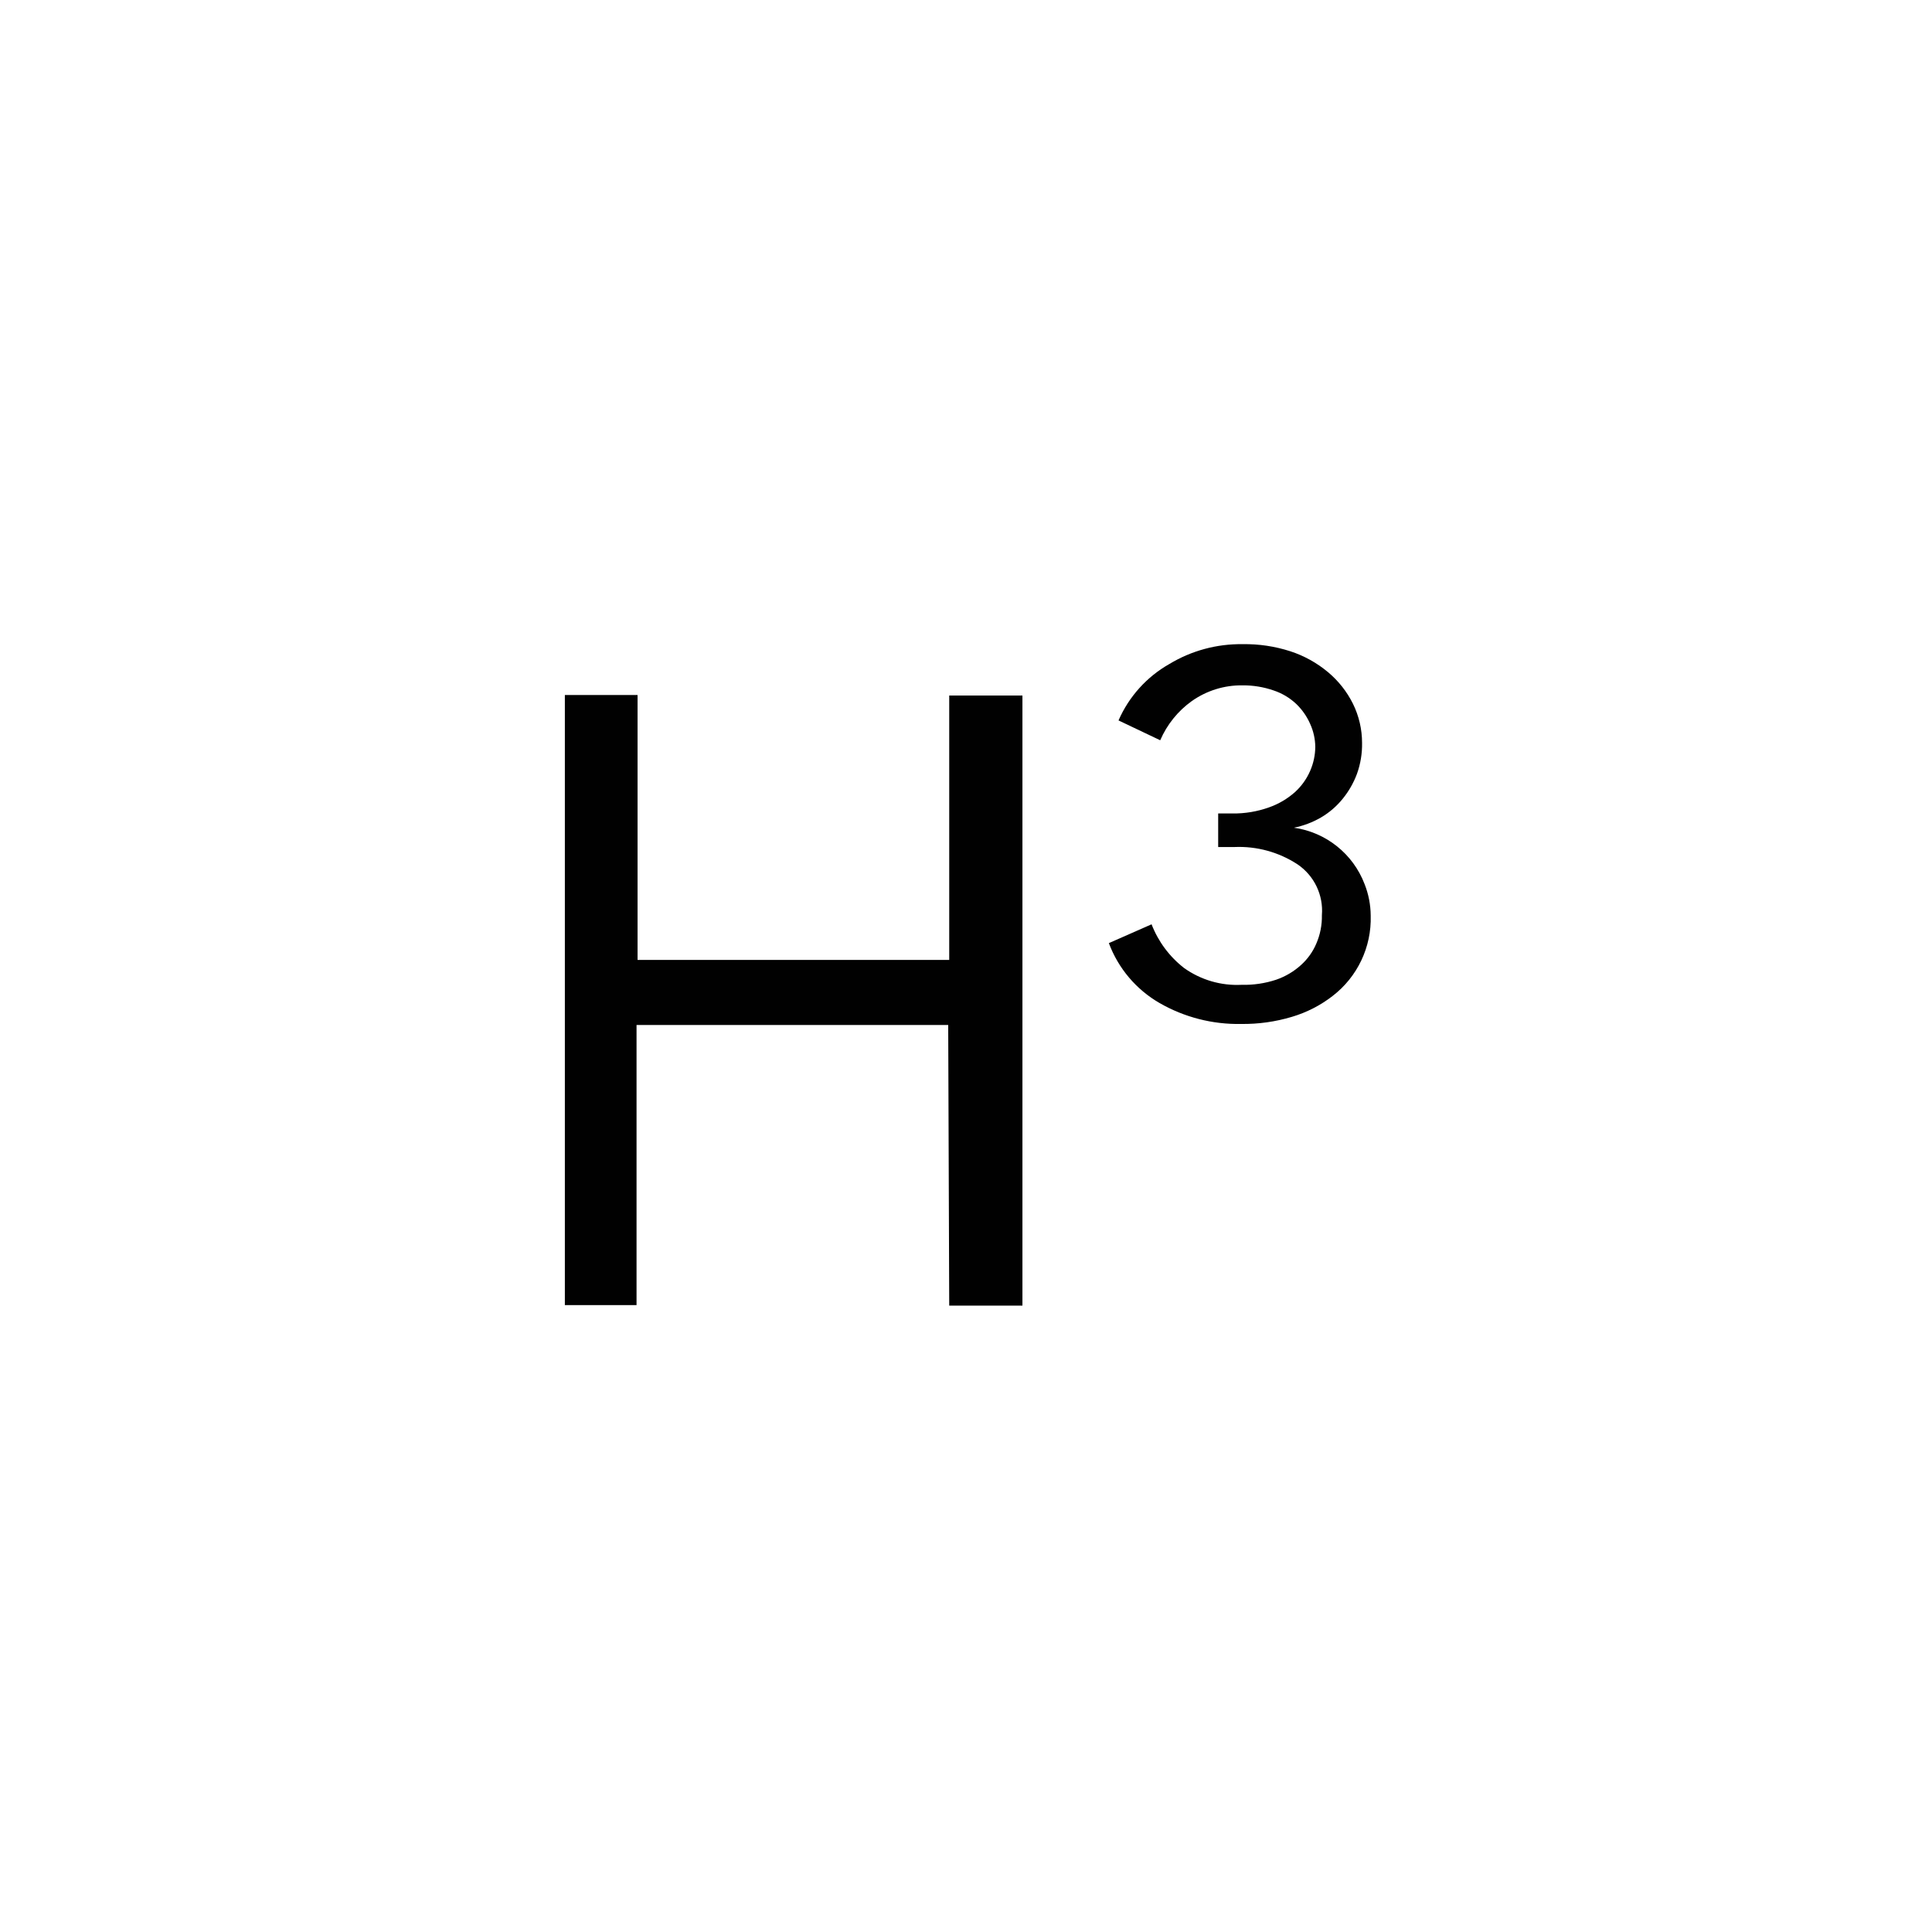
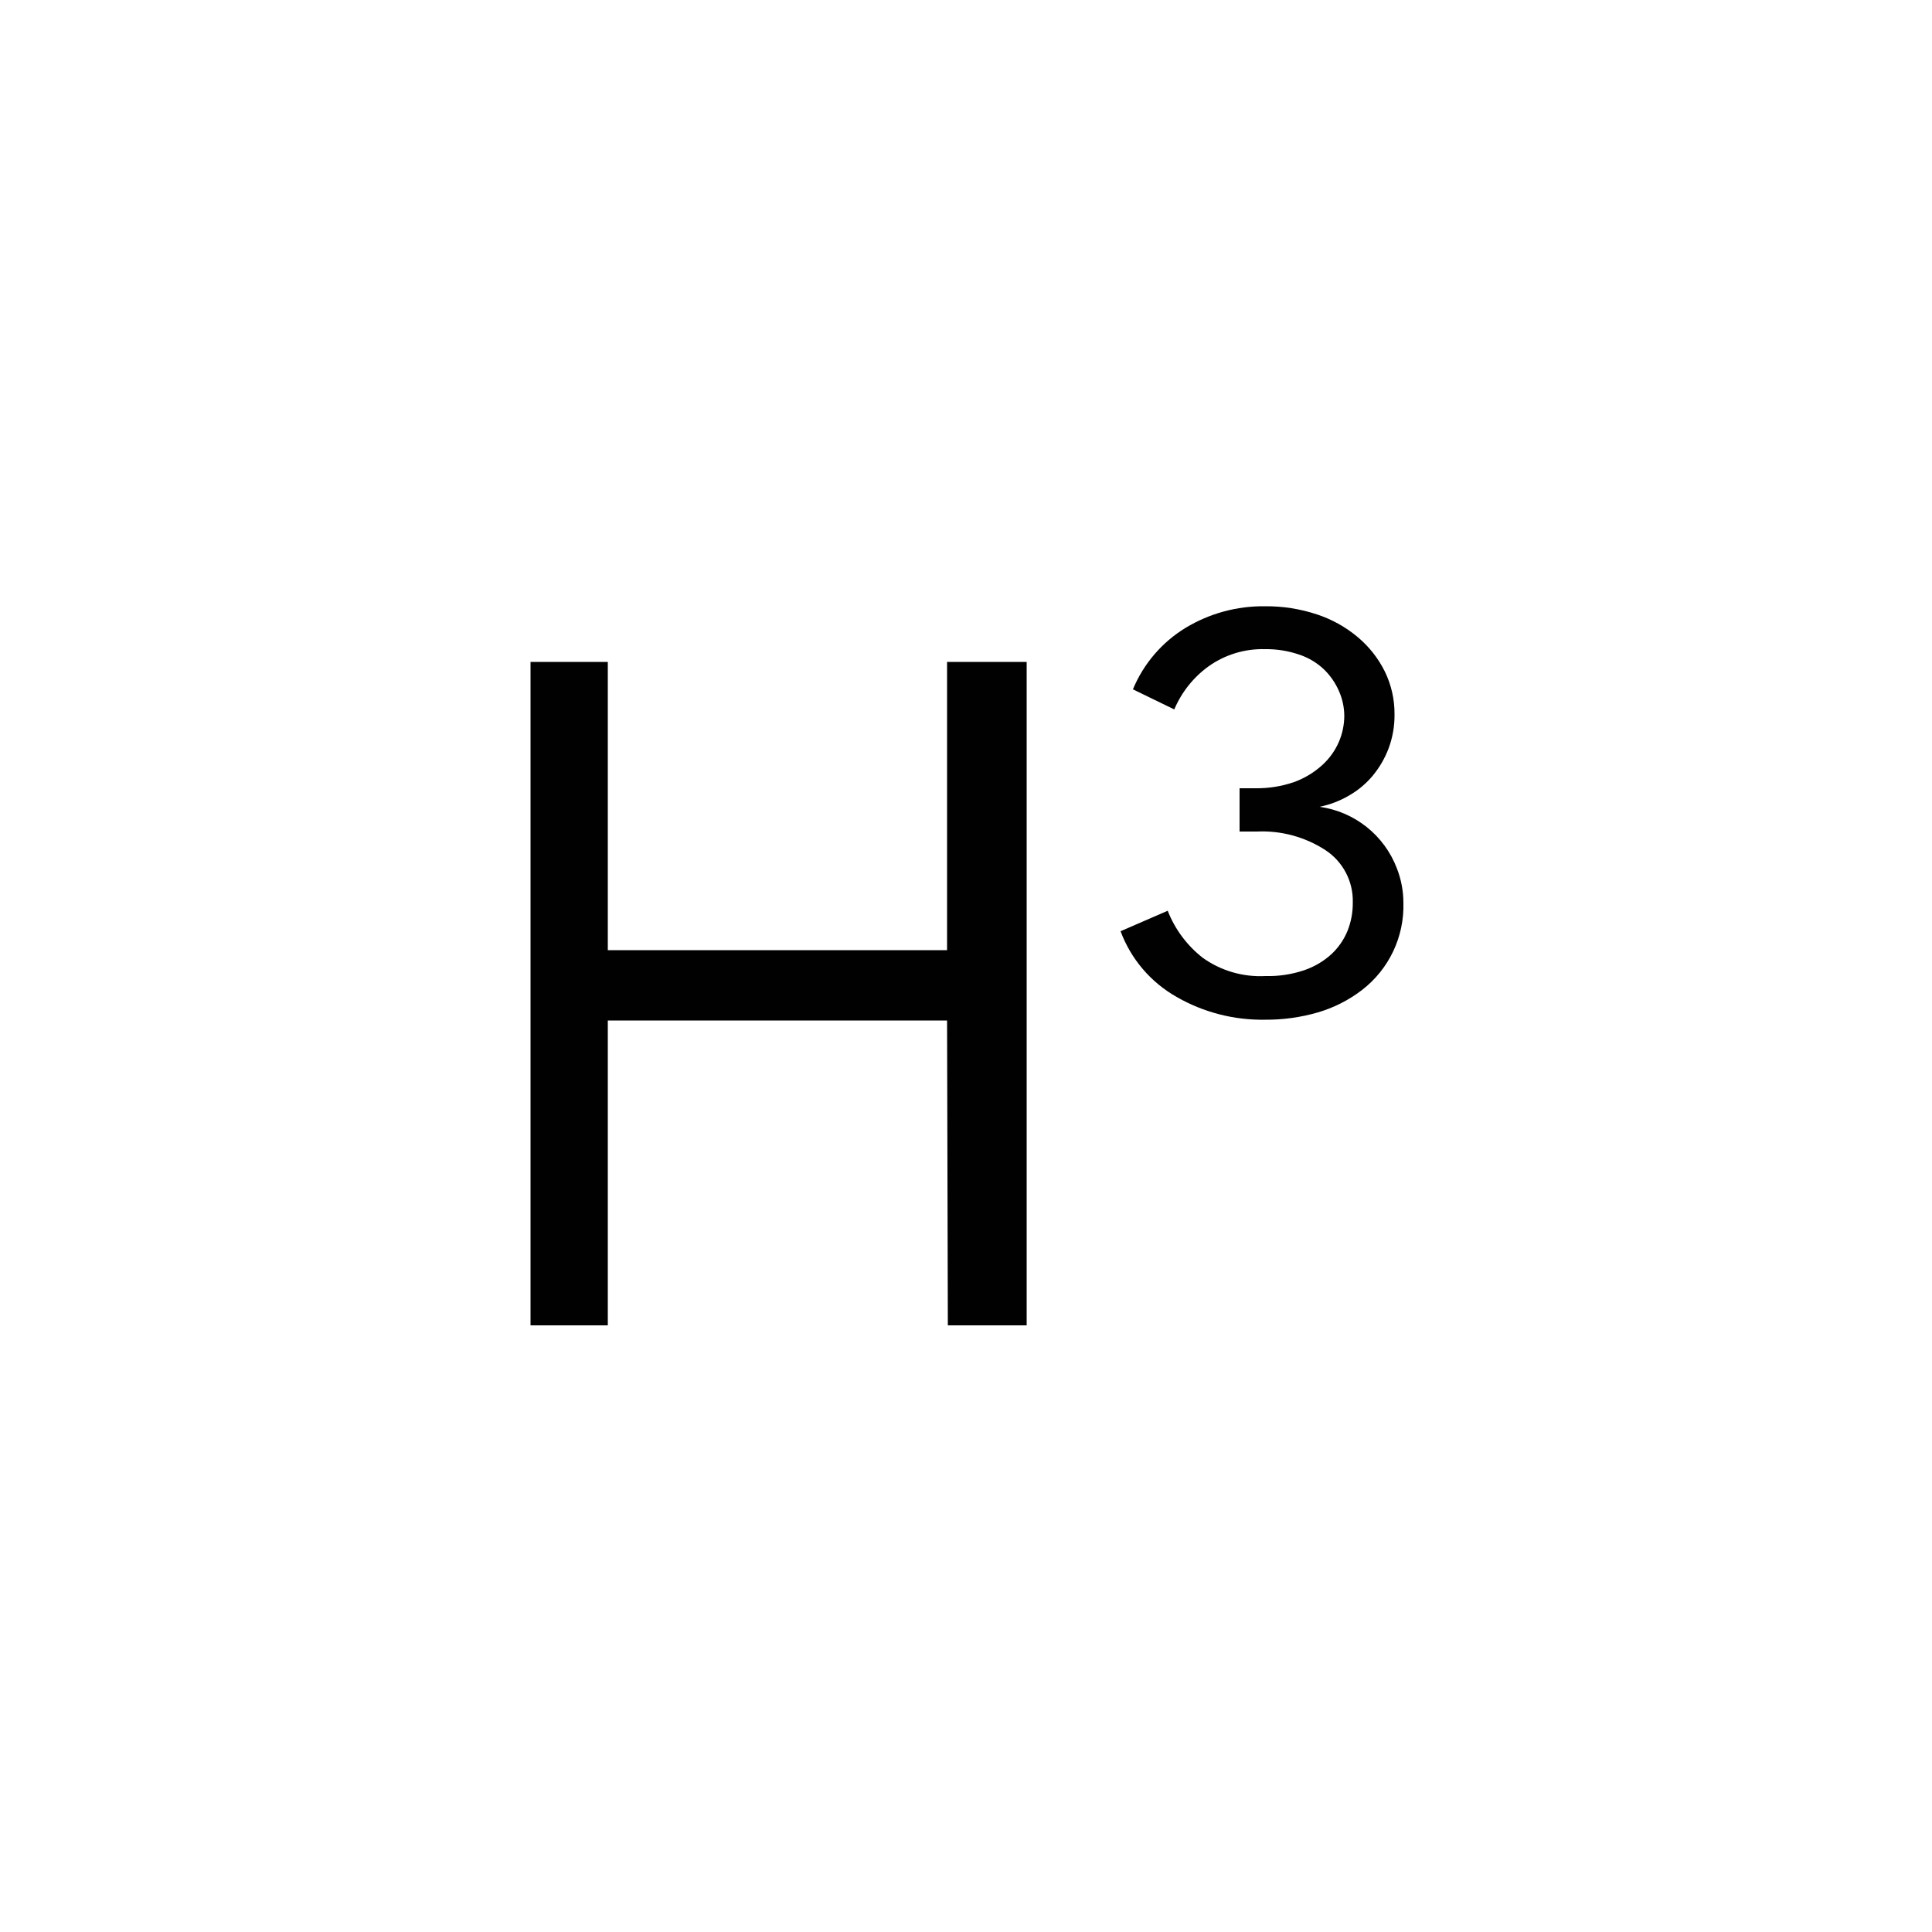
- <svg xmlns="http://www.w3.org/2000/svg" id="Layer_1" data-name="Layer 1" viewBox="0 0 38 38">
+ <svg xmlns="http://www.w3.org/2000/svg" id="Layer_1" data-name="Layer 1" viewBox="0 0 50 50">
  <defs>
    <style>
      .cls-1 {
        fill: none;
      }

      .cls-2 {
        fill: #010101;
      }
    </style>
  </defs>
  <g>
-     <rect class="cls-1" width="38" height="38" />
+     <rect class="cls-1" width="50" height="50" />
    <g>
-       <path class="cls-2" d="M18.65,20.16l-6.13,0v5.51H11.11l0-12h1.43v5.21l6.13,0V13.68h1.44l0,12H18.67Z" />
-       <path class="cls-2" d="M22.65,18.18a2,2,0,0,0,.64.86,1.79,1.79,0,0,0,1.13.33,2,2,0,0,0,.68-.1,1.41,1.41,0,0,0,.49-.29,1.19,1.19,0,0,0,.3-.42A1.34,1.34,0,0,0,26,18a1.1,1.1,0,0,0-.48-1,2.1,2.1,0,0,0-1.24-.34h-.32V16h.28a2.06,2.06,0,0,0,.72-.12,1.53,1.53,0,0,0,.51-.3,1.22,1.22,0,0,0,.3-.42,1.2,1.2,0,0,0,.1-.47,1.12,1.12,0,0,0-.1-.45,1.23,1.23,0,0,0-.27-.39,1.2,1.2,0,0,0-.45-.27,1.82,1.82,0,0,0-.61-.1,1.69,1.69,0,0,0-1,.31,1.85,1.85,0,0,0-.62.77L22,14.17A2.36,2.36,0,0,1,23,13.06a2.71,2.71,0,0,1,1.44-.39,2.89,2.89,0,0,1,.94.14,2.23,2.23,0,0,1,.74.41,1.93,1.93,0,0,1,.49.62,1.74,1.74,0,0,1,.18.77,1.71,1.71,0,0,1-.1.61,1.74,1.74,0,0,1-.28.49,1.57,1.57,0,0,1-.43.37,1.74,1.74,0,0,1-.53.2,1.75,1.75,0,0,1,1.39,1.11,1.71,1.71,0,0,1,.12.62,1.92,1.92,0,0,1-.75,1.58,2.43,2.43,0,0,1-.8.41,3.33,3.33,0,0,1-1,.14,3.1,3.1,0,0,1-1.6-.41,2.28,2.28,0,0,1-1-1.18Z" />
+       <path class="cls-2" d="M24.51,26.41l-8.78,0,0,7.89h-2l0-17.17h2l0,7.46,8.78,0,0-7.46h2.06l0,17.17H24.53Z" />
+       <path class="cls-2" d="M30.22,23.57a2.87,2.87,0,0,0,.91,1.22,2.56,2.56,0,0,0,1.62.47,2.89,2.89,0,0,0,1-.15,2,2,0,0,0,.7-.41,1.7,1.7,0,0,0,.42-.6,1.92,1.92,0,0,0,.14-.74A1.57,1.57,0,0,0,34.3,22a3,3,0,0,0-1.77-.48h-.45V20.4h.41a2.94,2.94,0,0,0,1-.16,2.19,2.19,0,0,0,.73-.44,1.75,1.75,0,0,0,.43-.6,1.72,1.72,0,0,0,.14-.68,1.6,1.6,0,0,0-.14-.64,1.75,1.75,0,0,0-.39-.56,1.71,1.71,0,0,0-.64-.38,2.61,2.61,0,0,0-.88-.14,2.41,2.41,0,0,0-1.47.45,2.65,2.65,0,0,0-.88,1.11l-1.07-.52a3.38,3.38,0,0,1,1.36-1.59,3.88,3.88,0,0,1,2.06-.56,4.14,4.14,0,0,1,1.34.21,3.19,3.19,0,0,1,1.06.59,2.76,2.76,0,0,1,.7.89,2.48,2.48,0,0,1,.25,1.11,2.44,2.44,0,0,1-.15.87,2.48,2.48,0,0,1-.41.71,2.25,2.25,0,0,1-.62.52,2.49,2.49,0,0,1-.76.29,2.51,2.51,0,0,1,2,1.59,2.45,2.45,0,0,1,.17.89,2.75,2.75,0,0,1-1.07,2.26,3.47,3.47,0,0,1-1.14.58,4.77,4.77,0,0,1-1.37.19,4.44,4.44,0,0,1-2.29-.59A3.26,3.26,0,0,1,29,24.1Z" />
    </g>
  </g>
</svg>
